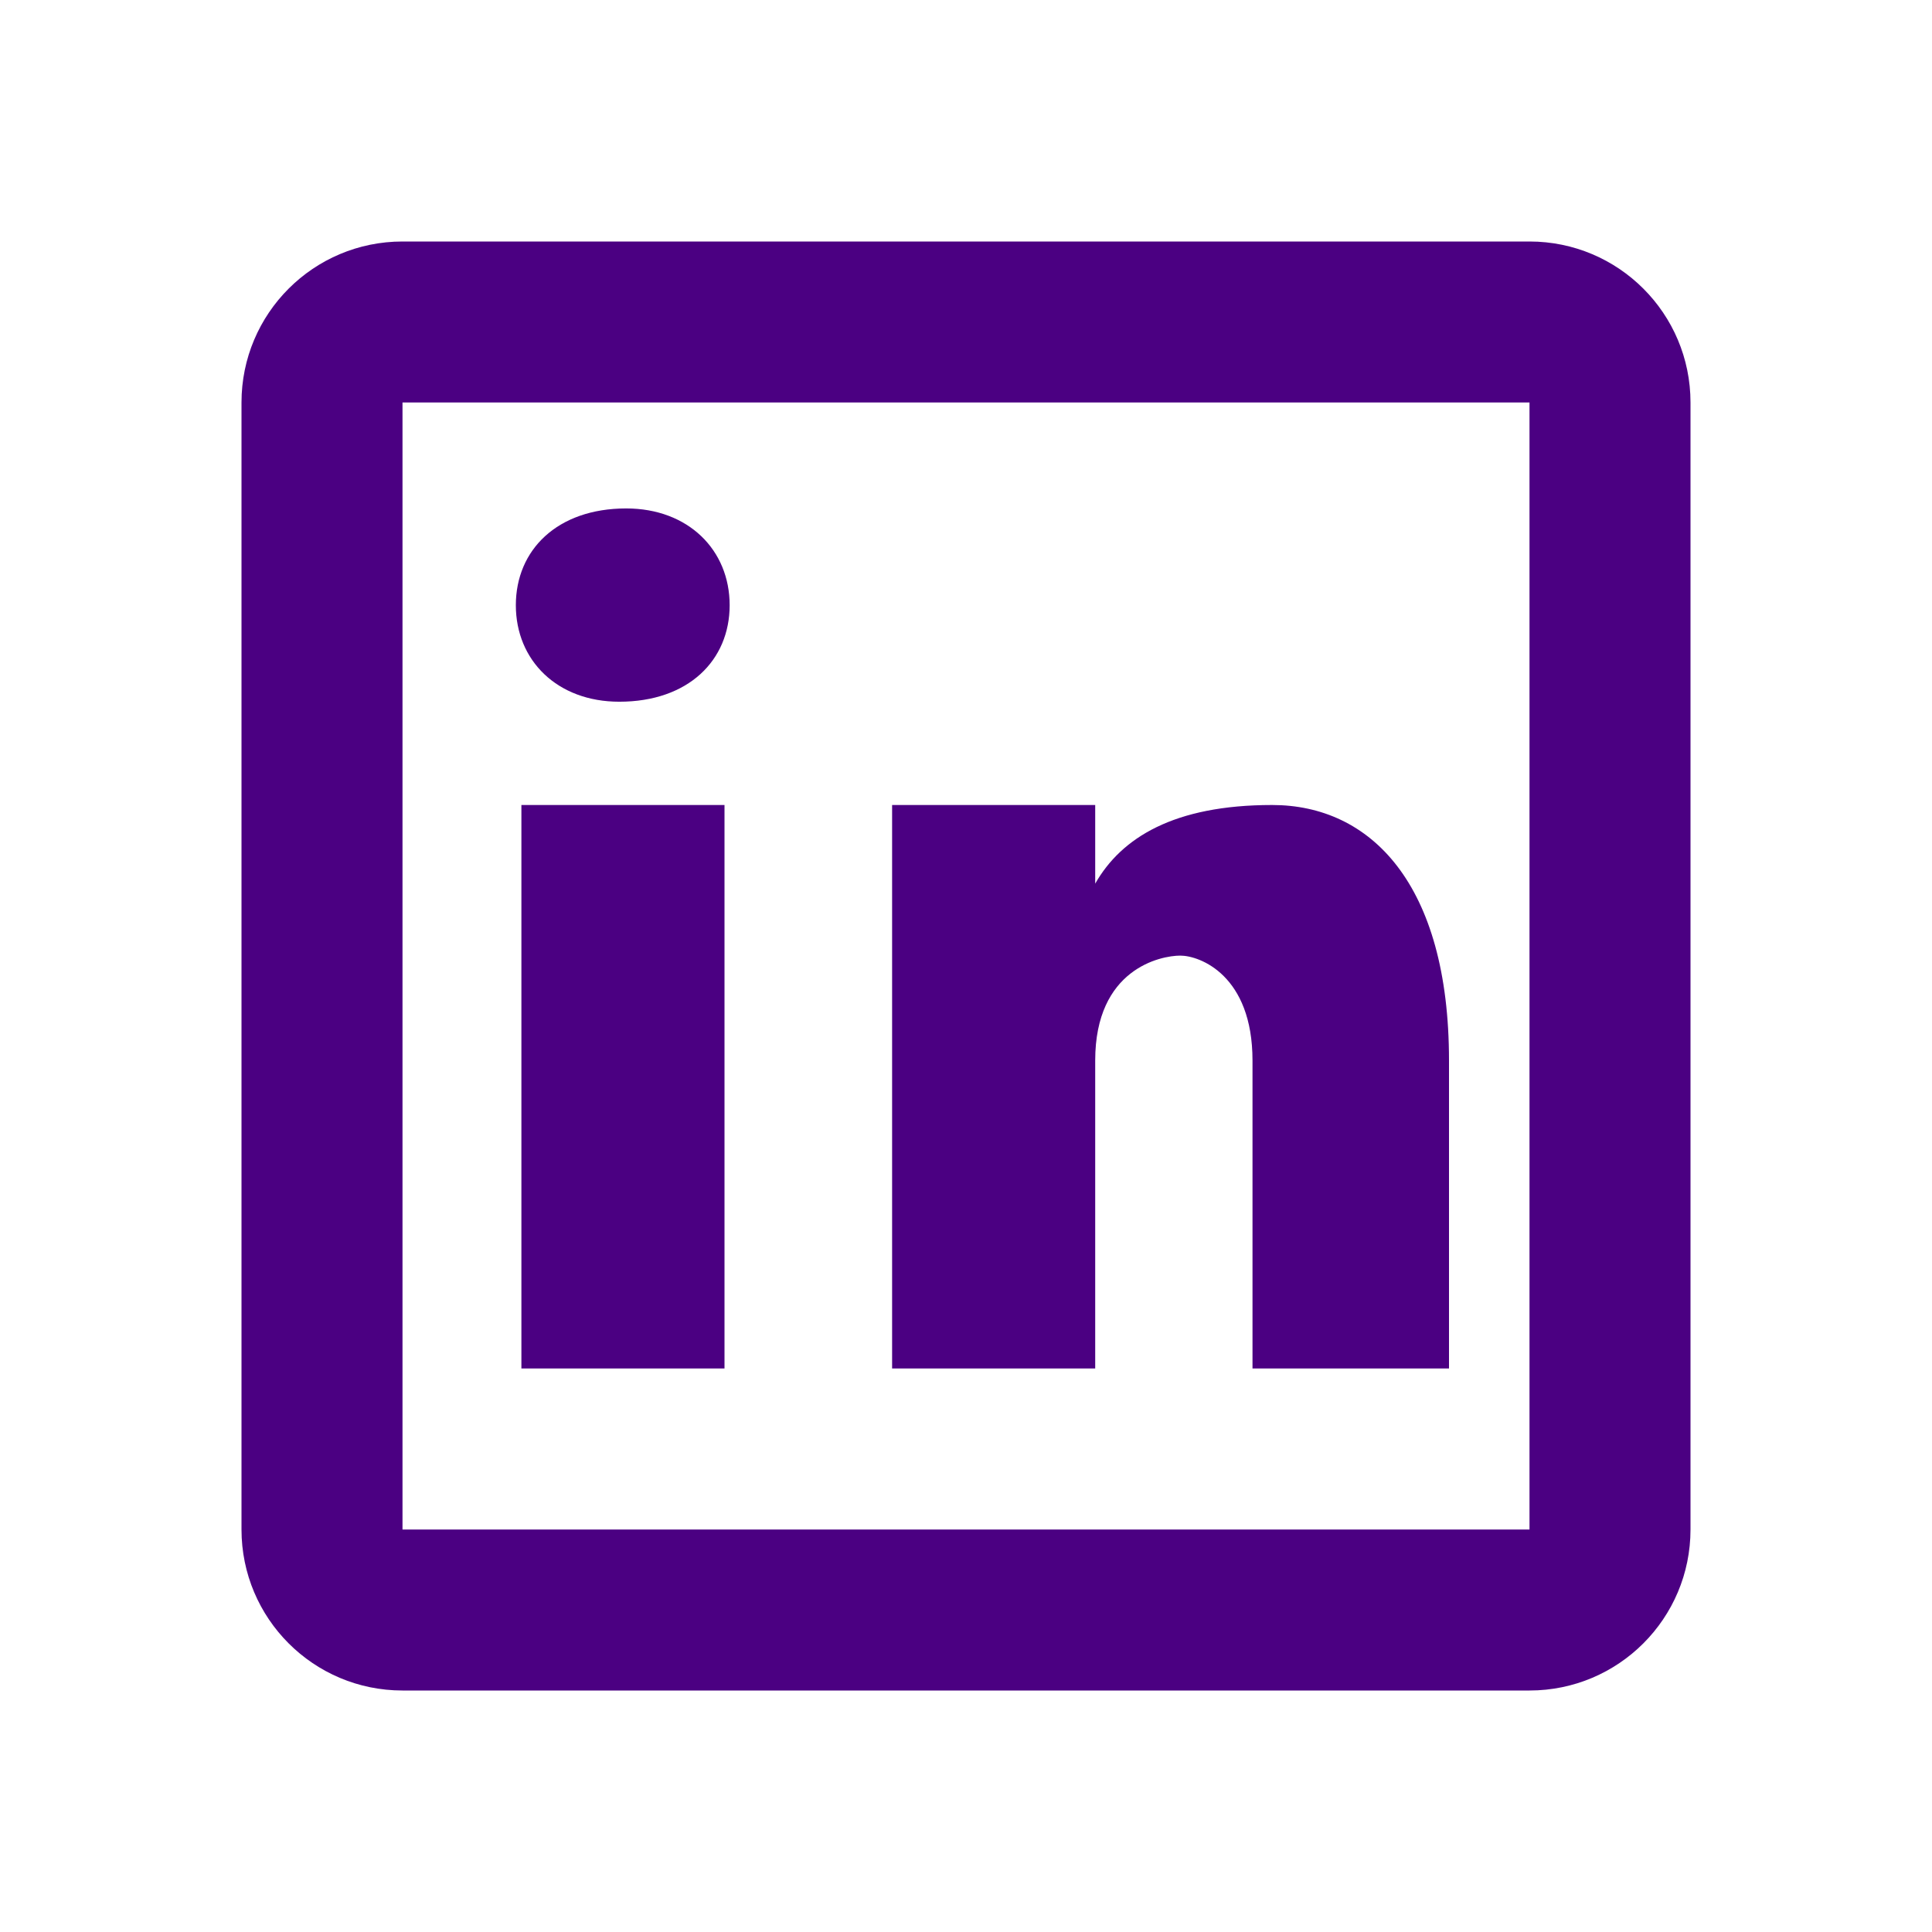
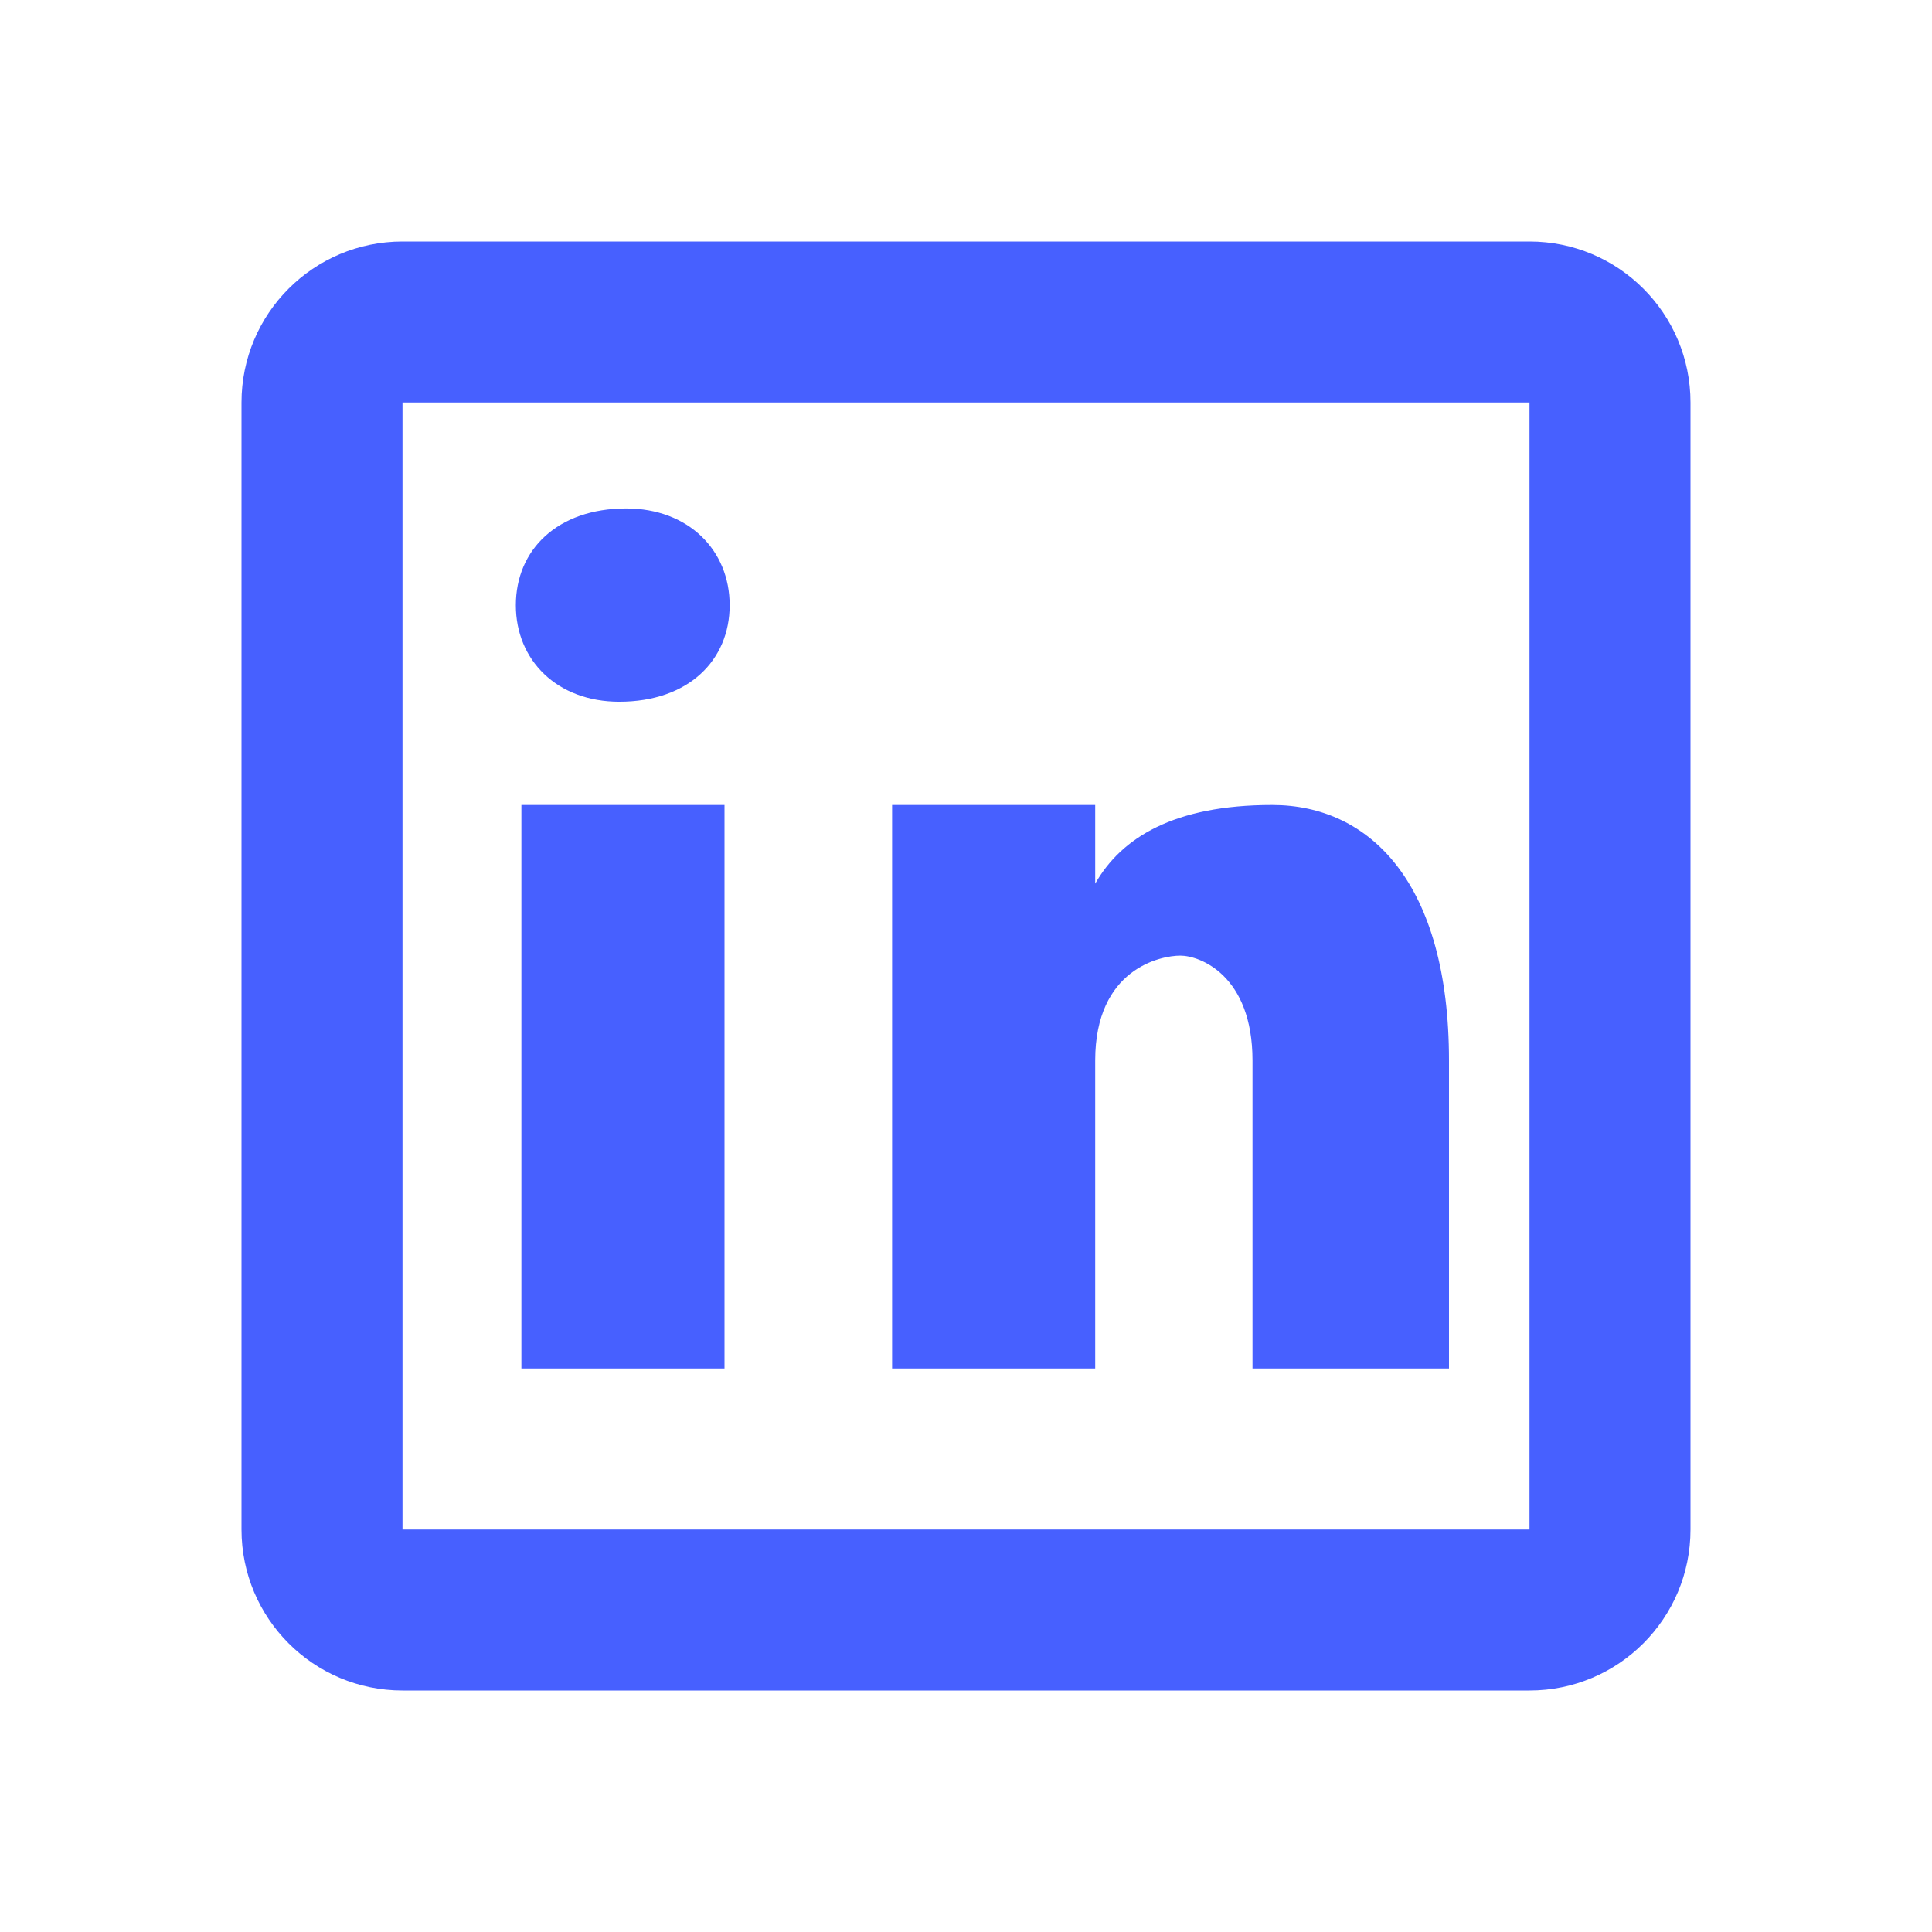
- <svg xmlns="http://www.w3.org/2000/svg" viewBox="0 0 24 24" width="32px" height="32px">
-   <path fill="#4B0082" d="M 5 3 C 3.895 3 3 3.895 3 5 L 3 19 C 3 20.105 3.895 21 5 21 L 19 21 C 20.105 21 21 20.105 21 19 L 21 5 C 21 3.895 20.105 3 19 3 L 5 3 z M 5 5 L 19 5 L 19 19 L 5 19 L 5 5 z M 7.779 6.316 C 6.922 6.316 6.408 6.832 6.408 7.518 C 6.408 8.204 6.922 8.717 7.693 8.717 C 8.55 8.717 9.064 8.204 9.064 7.518 C 9.064 6.832 8.55 6.316 7.779 6.316 z M 6.477 10 L 6.477 17 L 9 17 L 9 10 L 6.477 10 z M 11.082 10 L 11.082 17 L 13.605 17 L 13.605 13.174 C 13.605 12.035 14.418 11.871 14.662 11.871 C 14.906 11.871 15.559 12.116 15.559 13.174 L 15.559 17 L 18 17 L 18 13.174 C 18 10.977 17.024 10 15.803 10 C 14.582 10 13.93 10.407 13.605 10.977 L 13.605 10 L 11.082 10 z" />
+ <svg xmlns="http://www.w3.org/2000/svg" viewBox="0 0 24 24" width="46px" height="46px">
+   <path fill="#4760ff" d="M 5 3 C 3.895 3 3 3.895 3 5 L 3 19 C 3 20.105 3.895 21 5 21 L 19 21 C 20.105 21 21 20.105 21 19 L 21 5 C 21 3.895 20.105 3 19 3 L 5 3 z M 5 5 L 19 5 L 19 19 L 5 19 L 5 5 z M 7.779 6.316 C 6.922 6.316 6.408 6.832 6.408 7.518 C 6.408 8.204 6.922 8.717 7.693 8.717 C 8.55 8.717 9.064 8.204 9.064 7.518 C 9.064 6.832 8.55 6.316 7.779 6.316 z M 6.477 10 L 6.477 17 L 9 17 L 9 10 L 6.477 10 z M 11.082 10 L 11.082 17 L 13.605 17 L 13.605 13.174 C 13.605 12.035 14.418 11.871 14.662 11.871 C 14.906 11.871 15.559 12.116 15.559 13.174 L 15.559 17 L 18 17 L 18 13.174 C 18 10.977 17.024 10 15.803 10 C 14.582 10 13.93 10.407 13.605 10.977 L 13.605 10 L 11.082 10 z" />
</svg>
